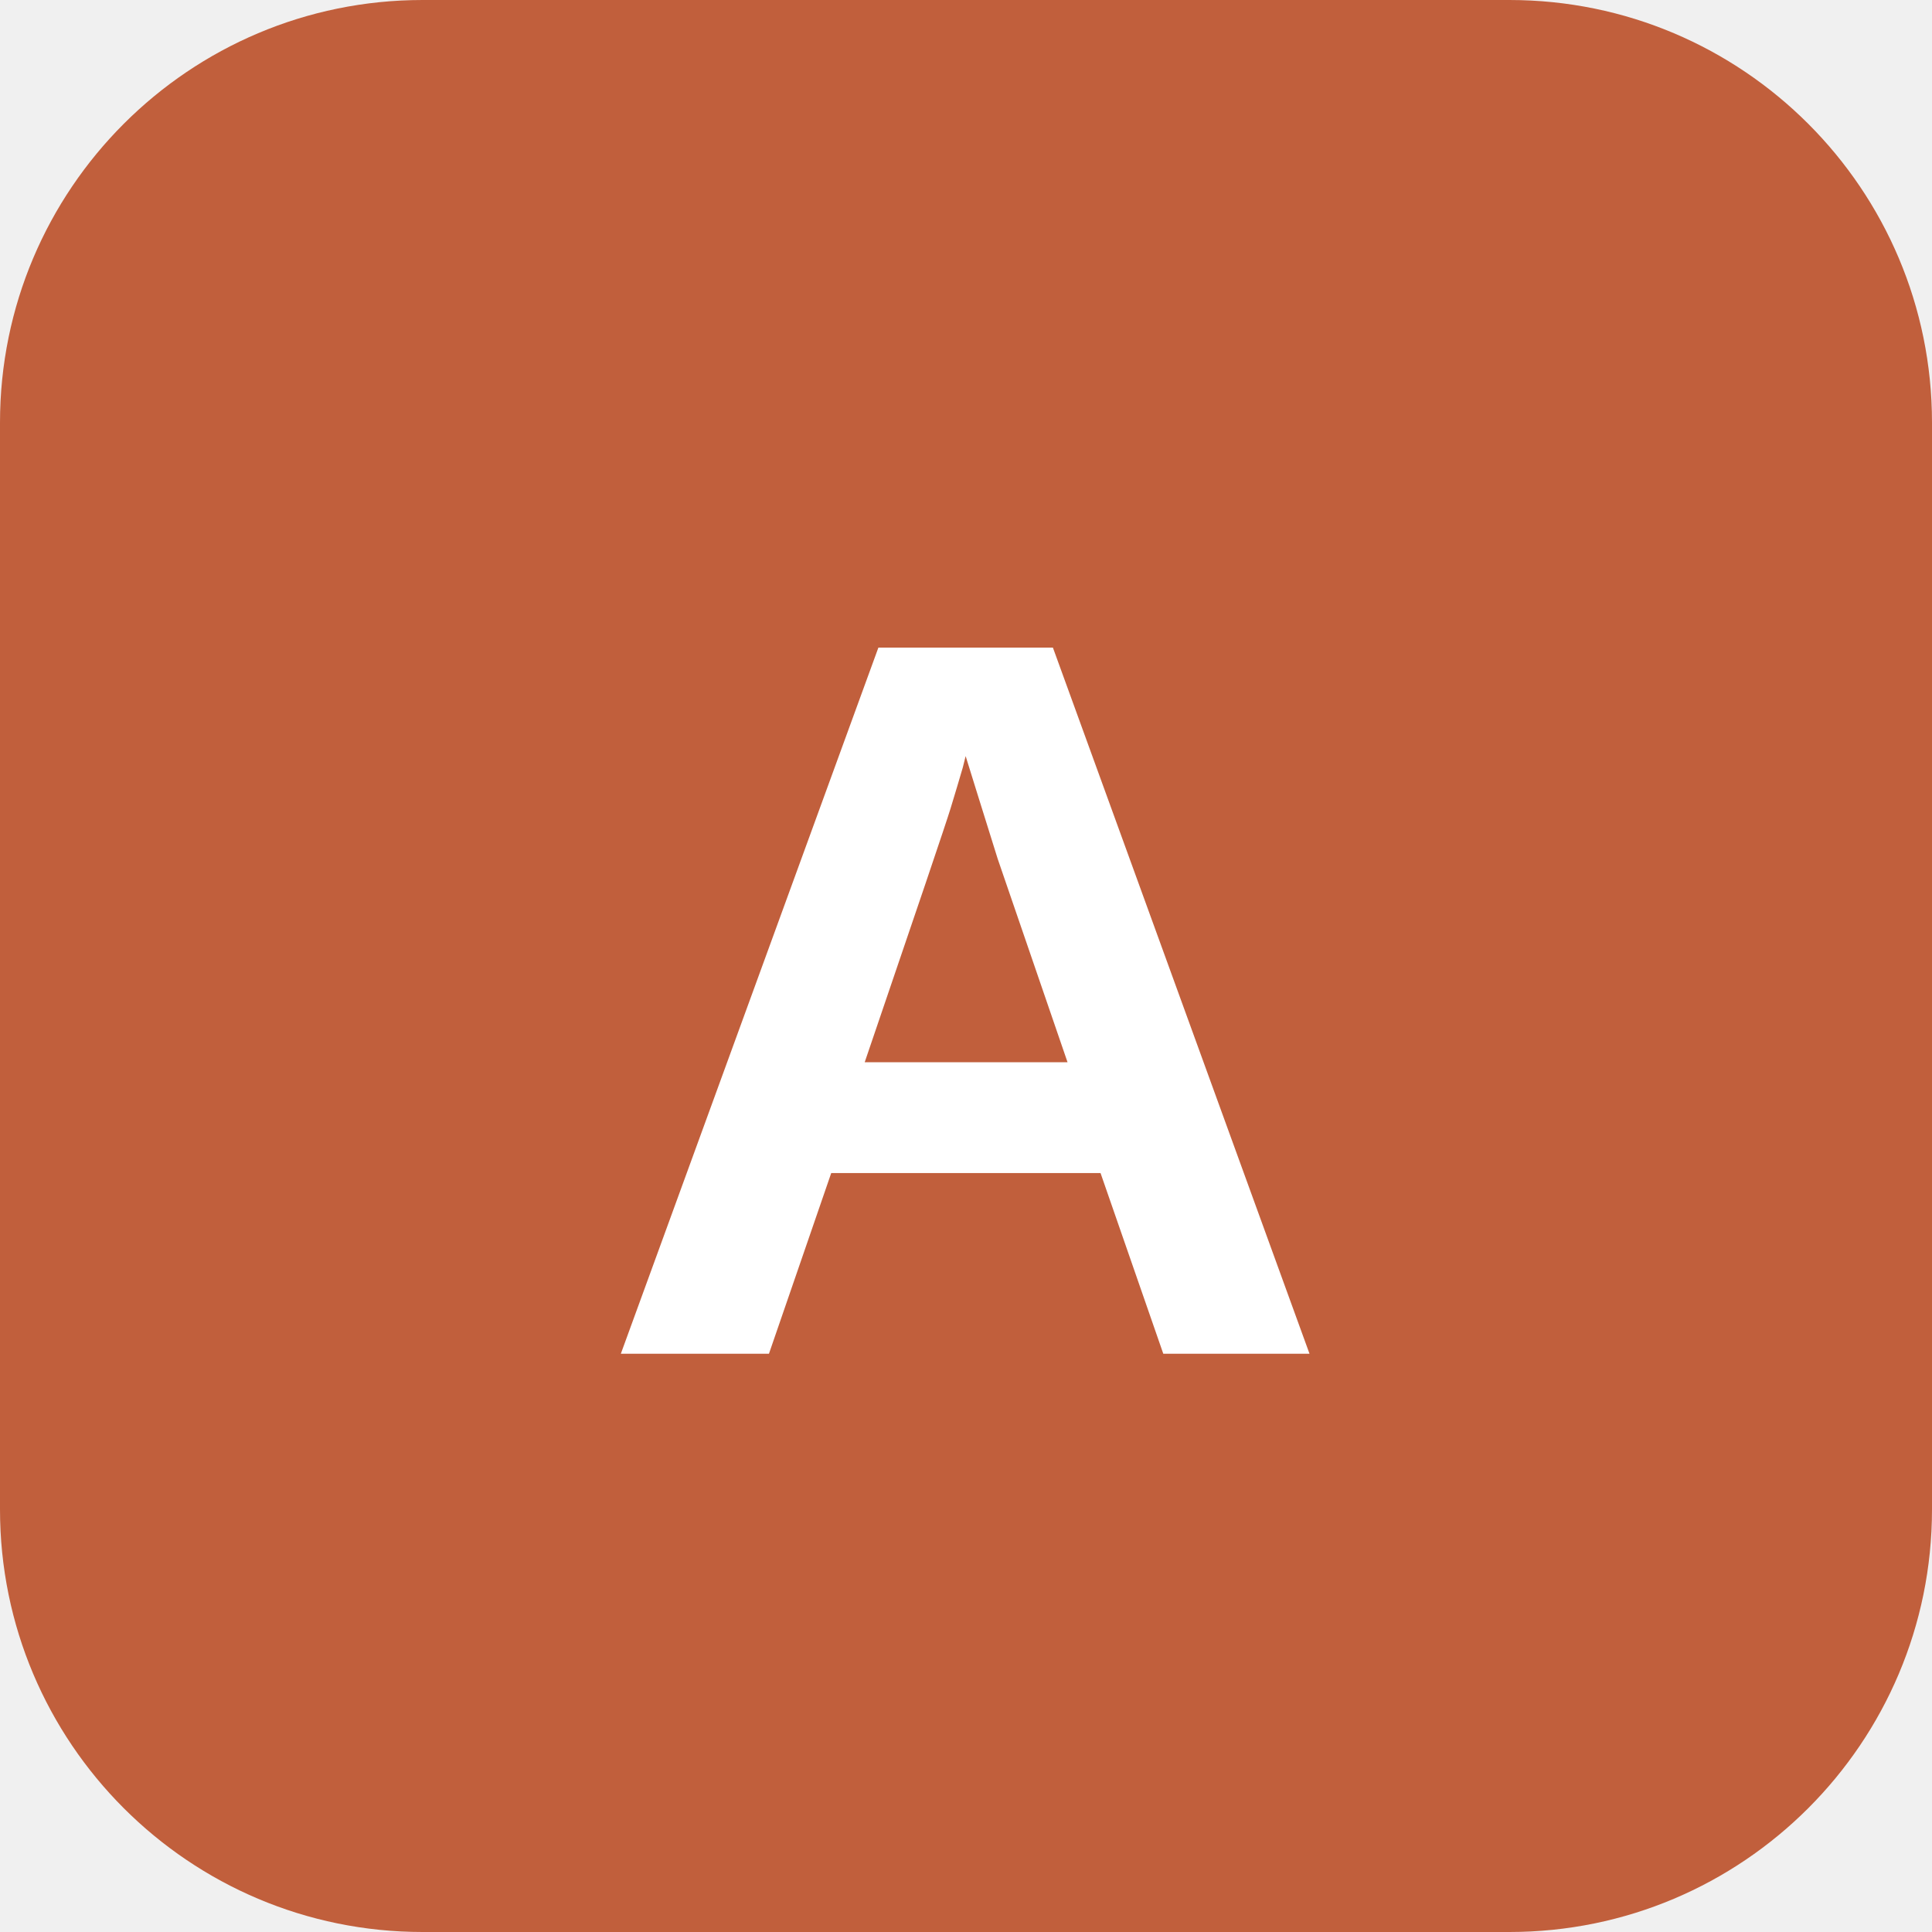
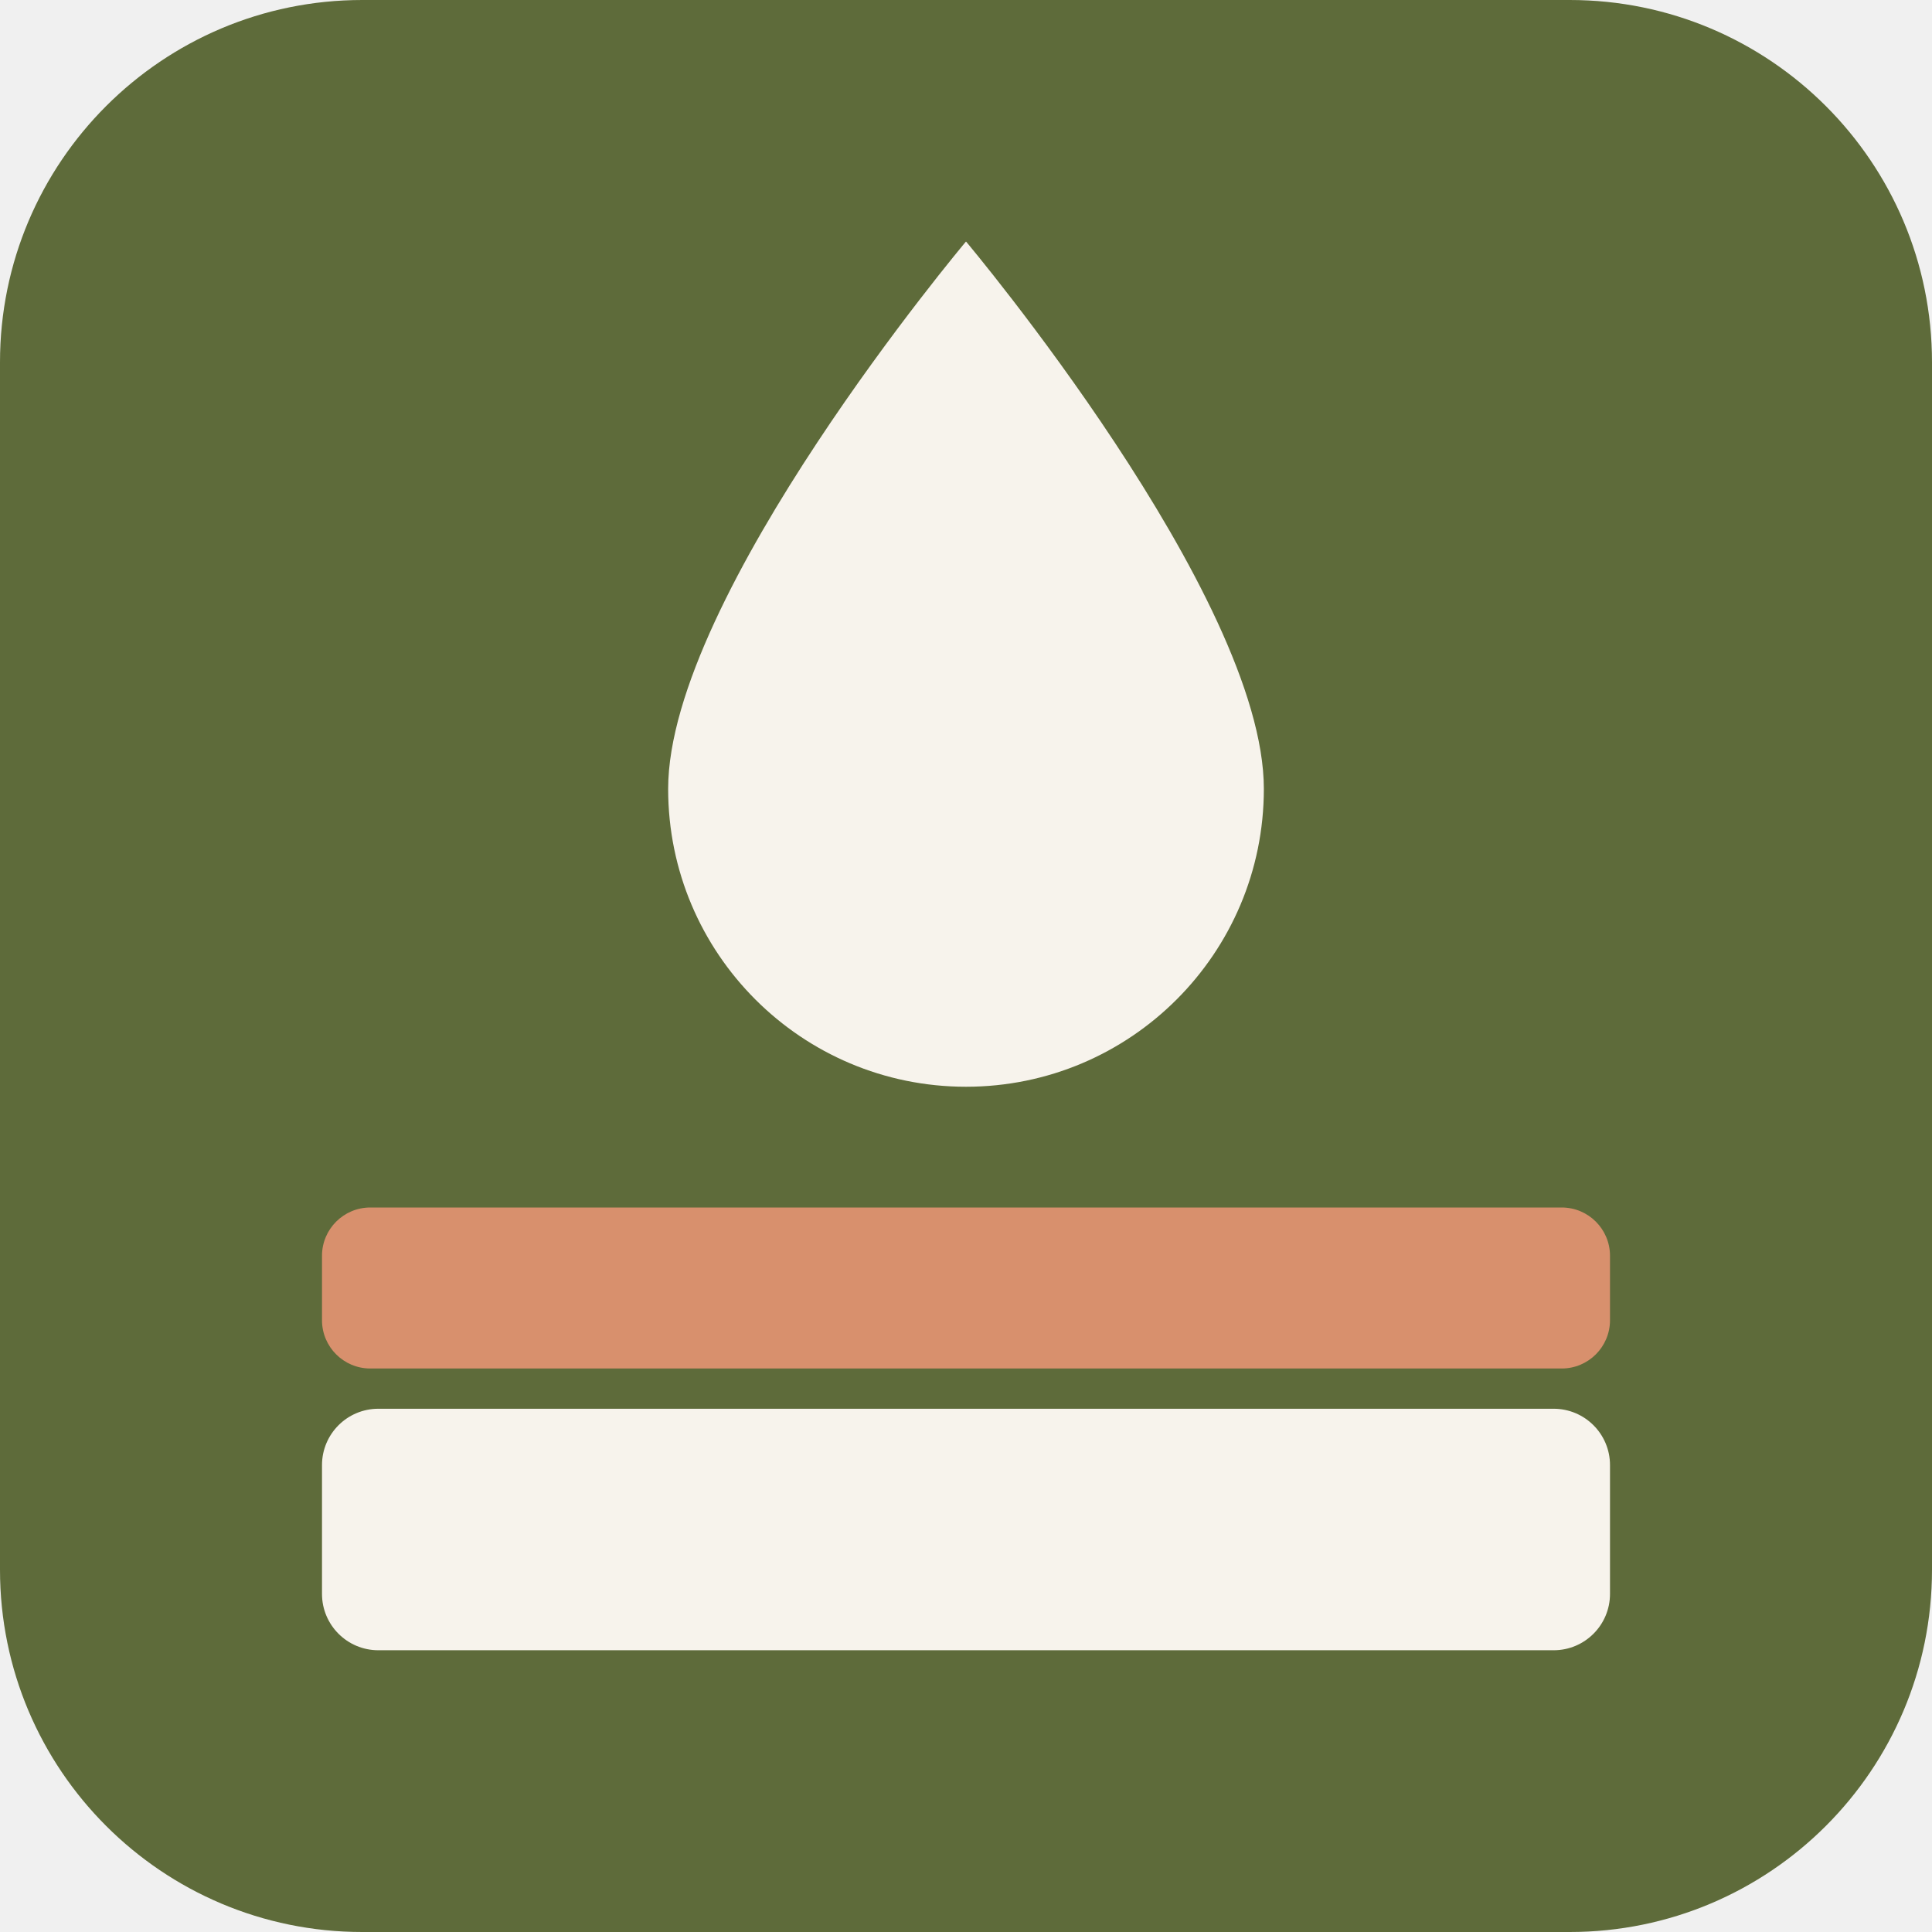
- <svg xmlns="http://www.w3.org/2000/svg" width="64" height="64" viewBox="0 0 64 64">
-   <rect width="64" height="64" rx="14" fill="#C15F3C" />
-   <text x="50%" y="55%" font-family="Arial, sans-serif" font-size="34" font-weight="700" fill="white" text-anchor="middle" dominant-baseline="middle">A</text>
+ <svg xmlns="http://www.w3.org/2000/svg" width="48" height="48" viewBox="0 0 48 48">
+   <rect width="48" height="48" rx="9" fill="#5E6B3A" />
+   <path d="M24 6c0 0-7.4 8.8-7.4 13.6a7.4 7.4 0 0 0 14.8 0C31.4 14.8 24 6 24 6z" fill="#F7F3EC" />
+   <rect x="8" y="30" width="32" height="4" rx="1.2" fill="#D8906D" />
+   <rect x="8" y="35" width="32" height="6" rx="1.4" fill="#F7F3EC" />
</svg>
